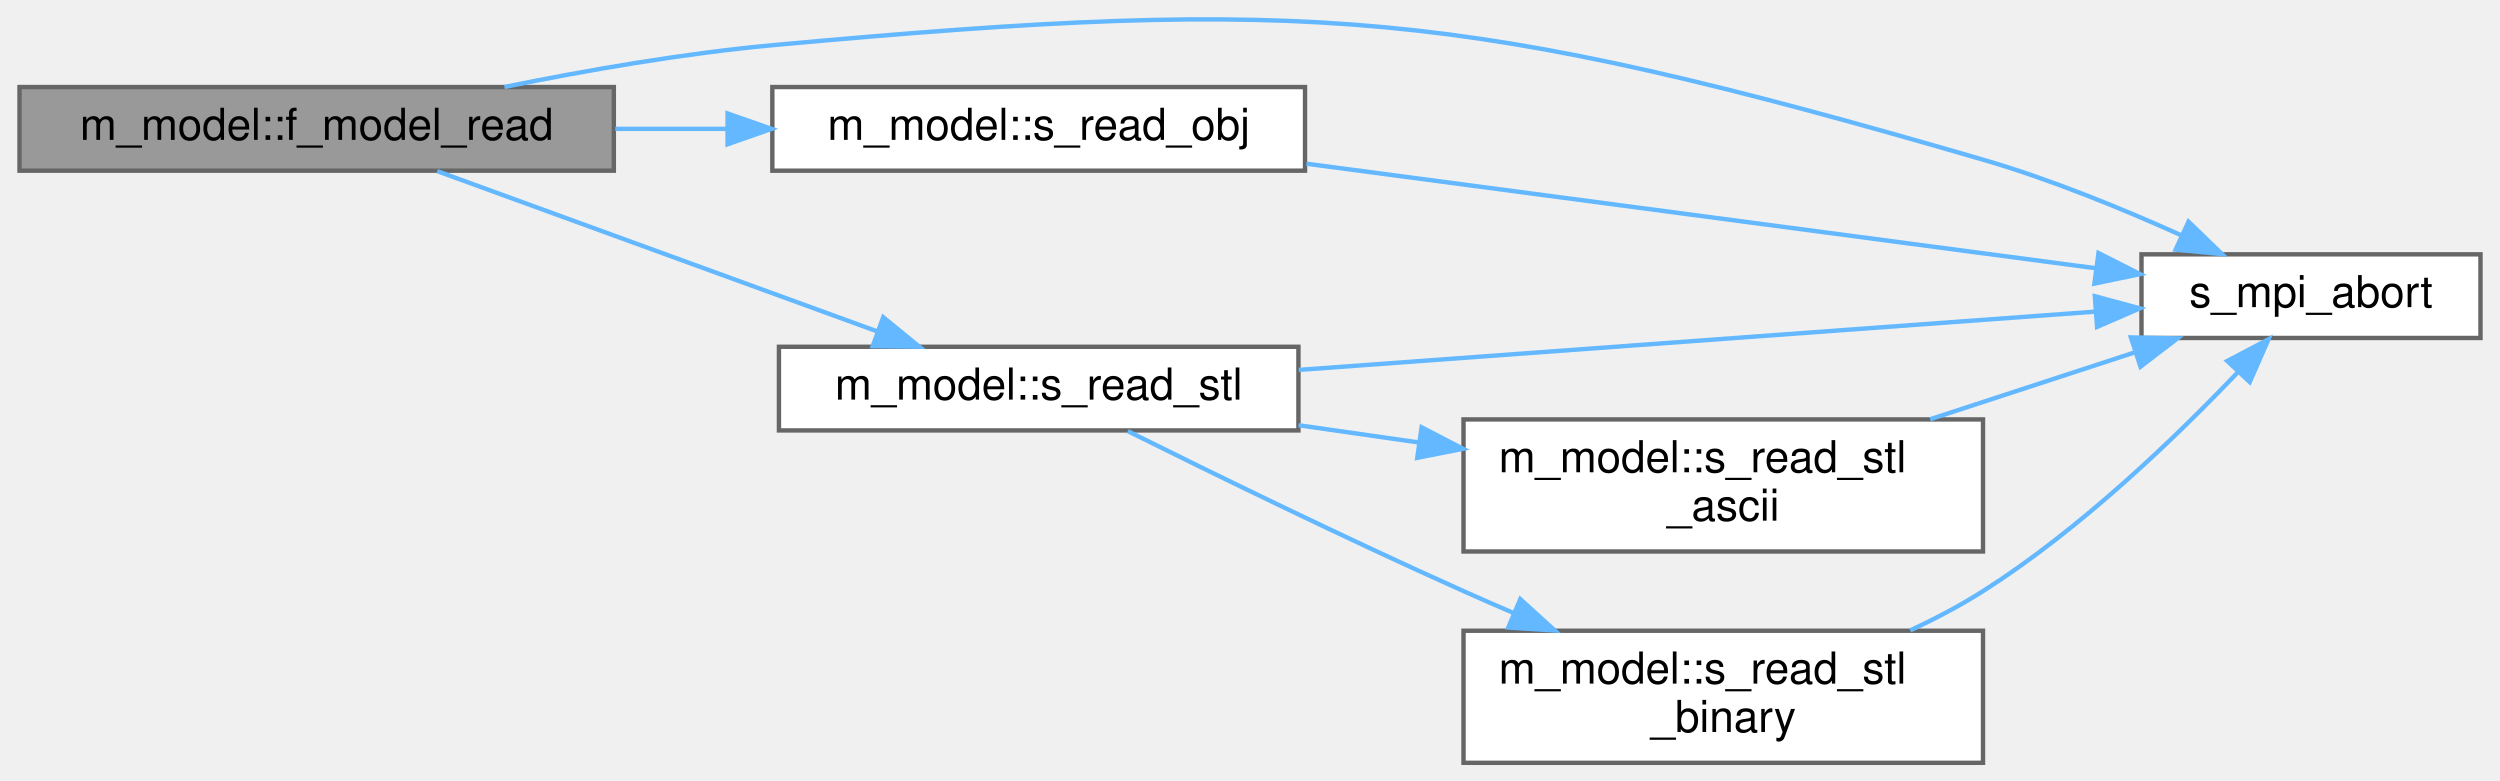
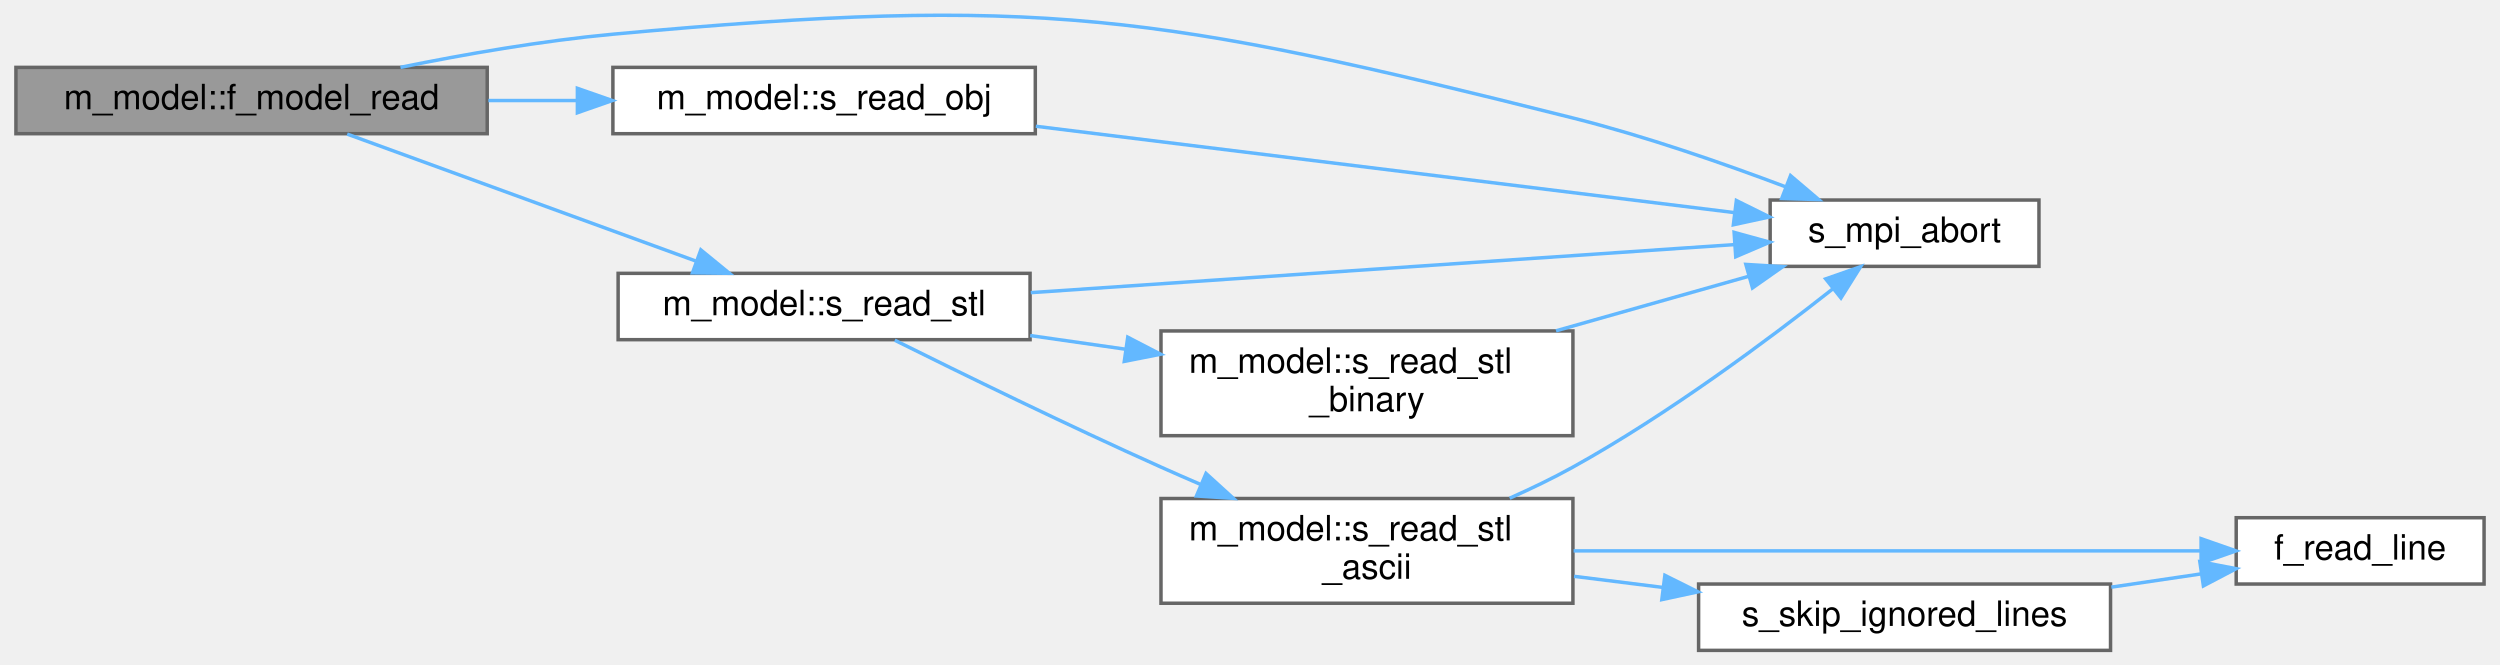
- <svg xmlns="http://www.w3.org/2000/svg" xmlns:xlink="http://www.w3.org/1999/xlink" width="567pt" height="177pt" viewBox="0.00 0.00 567.00 177.27">
-   <g id="graph0" class="graph" transform="scale(1 1) rotate(0) translate(4 173.27)">
+ <svg xmlns="http://www.w3.org/2000/svg" xmlns:xlink="http://www.w3.org/1999/xlink" width="715pt" height="190pt" viewBox="0.00 0.00 715.00 190.30">
+   <g id="graph0" class="graph" transform="scale(1 1) rotate(0) translate(4 186.3)">
    <g id="Node000001" class="node">
      <g id="a_Node000001">
        <a xlink:title="This procedure reads a mesh from a file.">
-           <polygon fill="#999999" stroke="#666666" points="135,-153.5 0,-153.5 0,-134.5 135,-134.5 135,-153.5" />
-           <text text-anchor="middle" x="67.5" y="-141.5" font-family="Helvetica,sans-Serif" font-size="10.00">m_model::f_model_read</text>
+           <polygon fill="#999999" stroke="#666666" points="135,-167 0,-167 0,-148 135,-148 135,-167" />
+           <text text-anchor="middle" x="67.5" y="-155" font-family="Helvetica,sans-Serif" font-size="10.00">m_model::f_model_read</text>
        </a>
      </g>
    </g>
    <g id="Node000002" class="node">
      <g id="a_Node000002">
        <a xlink:href="m__mpi__common_8fpp_8f90.html#ad9e1329e498b65ad4256658675d6f797" target="_top" xlink:title="The subroutine terminates the MPI execution environment.">
-           <polygon fill="white" stroke="#666666" points="559,-115.5 482,-115.5 482,-96.5 559,-96.5 559,-115.5" />
-           <text text-anchor="middle" x="520.5" y="-103.5" font-family="Helvetica,sans-Serif" font-size="10.00">s_mpi_abort</text>
+           <polygon fill="white" stroke="#666666" points="579.5,-129 502.5,-129 502.5,-110 579.5,-110 579.5,-129" />
+           <text text-anchor="middle" x="541" y="-117" font-family="Helvetica,sans-Serif" font-size="10.00">s_mpi_abort</text>
        </a>
      </g>
    </g>
    <g id="edge1_Node000001_Node000002" class="edge">
      <g id="a_edge1_Node000001_Node000002">
        <a xlink:title=" ">
-           <path fill="none" stroke="#63b8ff" d="M110.15,-153.51C128.67,-157.28 150.81,-161.14 171,-163 293.25,-174.23 328.12,-171.3 446,-137 461.3,-132.55 477.7,-125.83 491.11,-119.79" />
-           <polygon fill="#63b8ff" stroke="#63b8ff" points="492.68,-122.92 500.3,-115.55 489.75,-116.57 492.68,-122.92" />
+           <path fill="none" stroke="#63b8ff" d="M110.15,-167.01C128.67,-170.78 150.81,-174.64 171,-176.5 293.17,-187.73 327.01,-182.39 446,-152.5 466.66,-147.31 489.21,-139.47 507.04,-132.74" />
+           <polygon fill="#63b8ff" stroke="#63b8ff" points="508.34,-135.99 516.41,-129.13 505.82,-129.45 508.34,-135.99" />
        </a>
      </g>
    </g>
    <g id="Node000003" class="node">
      <g id="a_Node000003">
-         <a xlink:href="namespacem__model.html#adc9b5433cf32ba68e911e087ecb33238" target="_top" xlink:title=" ">
-           <polygon fill="white" stroke="#666666" points="292,-153.5 171,-153.5 171,-134.5 292,-134.5 292,-153.5" />
-           <text text-anchor="middle" x="231.5" y="-141.5" font-family="Helvetica,sans-Serif" font-size="10.00">m_model::s_read_obj</text>
+         <a xlink:href="namespacem__model.html#adc9b5433cf32ba68e911e087ecb33238" target="_top" xlink:title="This procedure reads an OBJ file.">
+           <polygon fill="white" stroke="#666666" points="292,-167 171,-167 171,-148 292,-148 292,-167" />
+           <text text-anchor="middle" x="231.5" y="-155" font-family="Helvetica,sans-Serif" font-size="10.00">m_model::s_read_obj</text>
        </a>
      </g>
    </g>
    <g id="edge2_Node000001_Node000003" class="edge">
      <g id="a_edge2_Node000001_Node000003">
        <a xlink:title=" ">
-           <path fill="none" stroke="#63b8ff" d="M135.33,-144C143.69,-144 152.27,-144 160.67,-144" />
-           <polygon fill="#63b8ff" stroke="#63b8ff" points="160.83,-147.5 170.83,-144 160.83,-140.5 160.83,-147.5" />
+           <path fill="none" stroke="#63b8ff" d="M135.33,-157.5C143.69,-157.5 152.27,-157.5 160.67,-157.5" />
+           <polygon fill="#63b8ff" stroke="#63b8ff" points="160.83,-161 170.83,-157.5 160.83,-154 160.83,-161" />
        </a>
      </g>
    </g>
    <g id="Node000004" class="node">
      <g id="a_Node000004">
-         <a xlink:href="namespacem__model.html#a7303a163fbad467b0966db4428bb23e0" target="_top" xlink:title=" ">
-           <polygon fill="white" stroke="#666666" points="290.5,-94.5 172.5,-94.5 172.5,-75.5 290.5,-75.5 290.5,-94.5" />
-           <text text-anchor="middle" x="231.5" y="-82.5" font-family="Helvetica,sans-Serif" font-size="10.00">m_model::s_read_stl</text>
+         <a xlink:href="namespacem__model.html#a7303a163fbad467b0966db4428bb23e0" target="_top" xlink:title="This procedure reads an STL file.">
+           <polygon fill="white" stroke="#666666" points="290.5,-108 172.5,-108 172.5,-89 290.5,-89 290.5,-108" />
+           <text text-anchor="middle" x="231.5" y="-96" font-family="Helvetica,sans-Serif" font-size="10.00">m_model::s_read_stl</text>
        </a>
      </g>
    </g>
    <g id="edge4_Node000001_Node000004" class="edge">
      <g id="a_edge4_Node000001_Node000004">
        <a xlink:title=" ">
-           <path fill="none" stroke="#63b8ff" d="M94.89,-134.39C122.03,-124.5 164.5,-109.04 194.67,-98.05" />
-           <polygon fill="#63b8ff" stroke="#63b8ff" points="196.19,-101.22 204.39,-94.51 193.8,-94.64 196.19,-101.22" />
+           <path fill="none" stroke="#63b8ff" d="M94.89,-147.89C122.03,-138 164.5,-122.54 194.67,-111.55" />
+           <polygon fill="#63b8ff" stroke="#63b8ff" points="196.19,-114.72 204.39,-108.01 193.8,-108.14 196.19,-114.72" />
        </a>
      </g>
    </g>
    <g id="edge3_Node000003_Node000002" class="edge">
      <g id="a_edge3_Node000003_Node000002">
        <a xlink:title=" ">
-           <path fill="none" stroke="#63b8ff" d="M292.32,-136.08C345.53,-129.03 422.36,-118.86 471.61,-112.34" />
-           <polygon fill="#63b8ff" stroke="#63b8ff" points="472.23,-115.79 481.69,-111.01 471.31,-108.85 472.23,-115.79" />
+           <path fill="none" stroke="#63b8ff" d="M292.15,-150.13C350.57,-142.91 438.42,-132.05 492.33,-125.39" />
+           <polygon fill="#63b8ff" stroke="#63b8ff" points="492.82,-128.86 502.31,-124.16 491.96,-121.91 492.82,-128.86" />
        </a>
      </g>
    </g>
    <g id="edge5_Node000004_Node000002" class="edge">
      <g id="a_edge5_Node000004_Node000002">
        <a xlink:title=" ">
-           <path fill="none" stroke="#63b8ff" d="M290.58,-89.25C343.79,-93.14 421.65,-98.84 471.45,-102.48" />
-           <polygon fill="#63b8ff" stroke="#63b8ff" points="471.4,-105.99 481.63,-103.23 471.91,-99.01 471.4,-105.99" />
+           <path fill="none" stroke="#63b8ff" d="M290.7,-102.47C349.1,-106.46 437.96,-112.53 492.32,-116.24" />
+           <polygon fill="#63b8ff" stroke="#63b8ff" points="492.17,-119.74 502.38,-116.93 492.64,-112.76 492.17,-119.74" />
        </a>
      </g>
    </g>
    <g id="Node000005" class="node">
      <g id="a_Node000005">
-         <a xlink:href="namespacem__model.html#a86c56beafd11322f83dd60c431e1f0ee" target="_top" xlink:title=" ">
-           <polygon fill="white" stroke="#666666" points="446,-78 328,-78 328,-48 446,-48 446,-78" />
-           <text text-anchor="start" x="336" y="-66" font-family="Helvetica,sans-Serif" font-size="10.00">m_model::s_read_stl</text>
-           <text text-anchor="middle" x="387" y="-55" font-family="Helvetica,sans-Serif" font-size="10.00">_ascii</text>
+         <a xlink:href="namespacem__model.html#a86c56beafd11322f83dd60c431e1f0ee" target="_top" xlink:title="This procedure reads an ASCII STL file.">
+           <polygon fill="white" stroke="#666666" points="446,-43.5 328,-43.5 328,-13.5 446,-13.5 446,-43.5" />
+           <text text-anchor="start" x="336" y="-31.5" font-family="Helvetica,sans-Serif" font-size="10.00">m_model::s_read_stl</text>
+           <text text-anchor="middle" x="387" y="-20.5" font-family="Helvetica,sans-Serif" font-size="10.00">_ascii</text>
        </a>
      </g>
    </g>
    <g id="edge6_Node000004_Node000005" class="edge">
      <g id="a_edge6_Node000004_Node000005">
        <a xlink:title=" ">
-           <path fill="none" stroke="#63b8ff" d="M290.53,-76.68C299.41,-75.41 308.65,-74.09 317.73,-72.78" />
-           <polygon fill="#63b8ff" stroke="#63b8ff" points="318.48,-76.21 327.89,-71.33 317.49,-69.28 318.48,-76.21" />
+           <path fill="none" stroke="#63b8ff" d="M251.74,-88.84C270.92,-79.3 301.29,-64.45 328,-52.5 331.64,-50.87 335.43,-49.21 339.25,-47.57" />
+           <polygon fill="#63b8ff" stroke="#63b8ff" points="340.9,-50.68 348.74,-43.55 338.16,-44.23 340.9,-50.68" />
+         </a>
+       </g>
+     </g>
+     <g id="Node000008" class="node">
+       <g id="a_Node000008">
+         <a xlink:href="namespacem__model.html#acb6ead03311886a7274f3c8d872266a4" target="_top" xlink:title="This procedure reads a binary STL file.">
+           <polygon fill="white" stroke="#666666" points="446,-91.5 328,-91.5 328,-61.5 446,-61.5 446,-91.5" />
+           <text text-anchor="start" x="336" y="-79.5" font-family="Helvetica,sans-Serif" font-size="10.00">m_model::s_read_stl</text>
+           <text text-anchor="middle" x="387" y="-68.5" font-family="Helvetica,sans-Serif" font-size="10.00">_binary</text>
+         </a>
+       </g>
+     </g>
+     <g id="edge11_Node000004_Node000008" class="edge">
+       <g id="a_edge11_Node000004_Node000008">
+         <a xlink:title=" ">
+           <path fill="none" stroke="#63b8ff" d="M290.53,-90.18C299.41,-88.91 308.65,-87.59 317.73,-86.28" />
+           <polygon fill="#63b8ff" stroke="#63b8ff" points="318.48,-89.71 327.89,-84.83 317.49,-82.78 318.48,-89.71" />
+         </a>
+       </g>
+     </g>
+     <g id="edge8_Node000005_Node000002" class="edge">
+       <g id="a_edge8_Node000005_Node000002">
+         <a xlink:title=" ">
+           <path fill="none" stroke="#63b8ff" d="M427.88,-43.59C434.06,-46.33 440.28,-49.33 446,-52.5 473.24,-67.59 502.05,-89.04 520.48,-103.58" />
+           <polygon fill="#63b8ff" stroke="#63b8ff" points="518.41,-106.41 528.41,-109.91 522.78,-100.94 518.41,-106.41" />
        </a>
      </g>
    </g>
    <g id="Node000006" class="node">
      <g id="a_Node000006">
-         <a xlink:href="namespacem__model.html#acb6ead03311886a7274f3c8d872266a4" target="_top" xlink:title=" ">
-           <polygon fill="white" stroke="#666666" points="446,-30 328,-30 328,0 446,0 446,-30" />
-           <text text-anchor="start" x="336" y="-18" font-family="Helvetica,sans-Serif" font-size="10.00">m_model::s_read_stl</text>
-           <text text-anchor="middle" x="387" y="-7" font-family="Helvetica,sans-Serif" font-size="10.00">_binary</text>
+         <a xlink:href="m__model_8fpp_8f90.html#af63a31cf24c86c82e0dae5d6dbf038d2" target="_top" xlink:title=" ">
+           <polygon fill="white" stroke="#666666" points="707,-38 636,-38 636,-19 707,-19 707,-38" />
+           <text text-anchor="middle" x="671.5" y="-26" font-family="Helvetica,sans-Serif" font-size="10.00">f_read_line</text>
        </a>
      </g>
    </g>
-     <g id="edge8_Node000004_Node000006" class="edge">
-       <g id="a_edge8_Node000004_Node000006">
+     <g id="edge7_Node000005_Node000006" class="edge">
+       <g id="a_edge7_Node000005_Node000006">
        <a xlink:title=" ">
-           <path fill="none" stroke="#63b8ff" d="M251.74,-75.34C270.92,-65.8 301.29,-50.95 328,-39 331.64,-37.37 335.43,-35.71 339.25,-34.07" />
-           <polygon fill="#63b8ff" stroke="#63b8ff" points="340.9,-37.18 348.74,-30.05 338.16,-30.73 340.9,-37.18" />
+           <path fill="none" stroke="#63b8ff" d="M446.19,-28.5C499.46,-28.5 577.17,-28.5 625.74,-28.5" />
+           <polygon fill="#63b8ff" stroke="#63b8ff" points="625.94,-32 635.94,-28.5 625.94,-25 625.94,-32" />
        </a>
      </g>
    </g>
-     <g id="edge7_Node000005_Node000002" class="edge">
-       <g id="a_edge7_Node000005_Node000002">
-         <a xlink:title=" ">
-           <path fill="none" stroke="#63b8ff" d="M433.99,-78.04C449.16,-83 465.87,-88.46 480.46,-93.23" />
-           <polygon fill="#63b8ff" stroke="#63b8ff" points="479.59,-96.63 490.18,-96.41 481.77,-89.98 479.59,-96.63" />
+     <g id="Node000007" class="node">
+       <g id="a_Node000007">
+         <a xlink:href="m__model_8fpp_8f90.html#ae23787e3e47b402d85ad91cc48172dfb" target="_top" xlink:title=" ">
+           <polygon fill="white" stroke="#666666" points="600,-19 482,-19 482,0 600,0 600,-19" />
+           <text text-anchor="middle" x="541" y="-7" font-family="Helvetica,sans-Serif" font-size="10.00">s_skip_ignored_lines</text>
        </a>
      </g>
    </g>
-     <g id="edge9_Node000006_Node000002" class="edge">
-       <g id="a_edge9_Node000006_Node000002">
+     <g id="edge9_Node000005_Node000007" class="edge">
+       <g id="a_edge9_Node000005_Node000007">
        <a xlink:title=" ">
-           <path fill="none" stroke="#63b8ff" d="M429.46,-30.07C435.18,-32.74 440.85,-35.73 446,-39 468.14,-53.06 489.88,-74.02 503.9,-88.74" />
-           <polygon fill="#63b8ff" stroke="#63b8ff" points="501.47,-91.27 510.85,-96.2 506.59,-86.49 501.47,-91.27" />
+           <path fill="none" stroke="#63b8ff" d="M446.33,-21.21C454.7,-20.16 463.36,-19.08 471.9,-18.01" />
+           <polygon fill="#63b8ff" stroke="#63b8ff" points="472.34,-21.49 481.82,-16.77 471.47,-14.54 472.34,-21.49" />
+         </a>
+       </g>
+     </g>
+     <g id="edge10_Node000007_Node000006" class="edge">
+       <g id="a_edge10_Node000007_Node000006">
+         <a xlink:title=" ">
+           <path fill="none" stroke="#63b8ff" d="M600.23,-18.11C608.83,-19.38 617.56,-20.67 625.82,-21.89" />
+           <polygon fill="#63b8ff" stroke="#63b8ff" points="625.58,-25.4 635.98,-23.4 626.6,-18.47 625.58,-25.4" />
+         </a>
+       </g>
+     </g>
+     <g id="edge12_Node000008_Node000002" class="edge">
+       <g id="a_edge12_Node000008_Node000002">
+         <a xlink:title=" ">
+           <path fill="none" stroke="#63b8ff" d="M441.16,-91.54C459.2,-96.64 479.12,-102.28 496.33,-107.15" />
+           <polygon fill="#63b8ff" stroke="#63b8ff" points="495.54,-110.56 506.11,-109.91 497.44,-103.82 495.54,-110.56" />
        </a>
      </g>
    </g>
  </g>
</svg>
